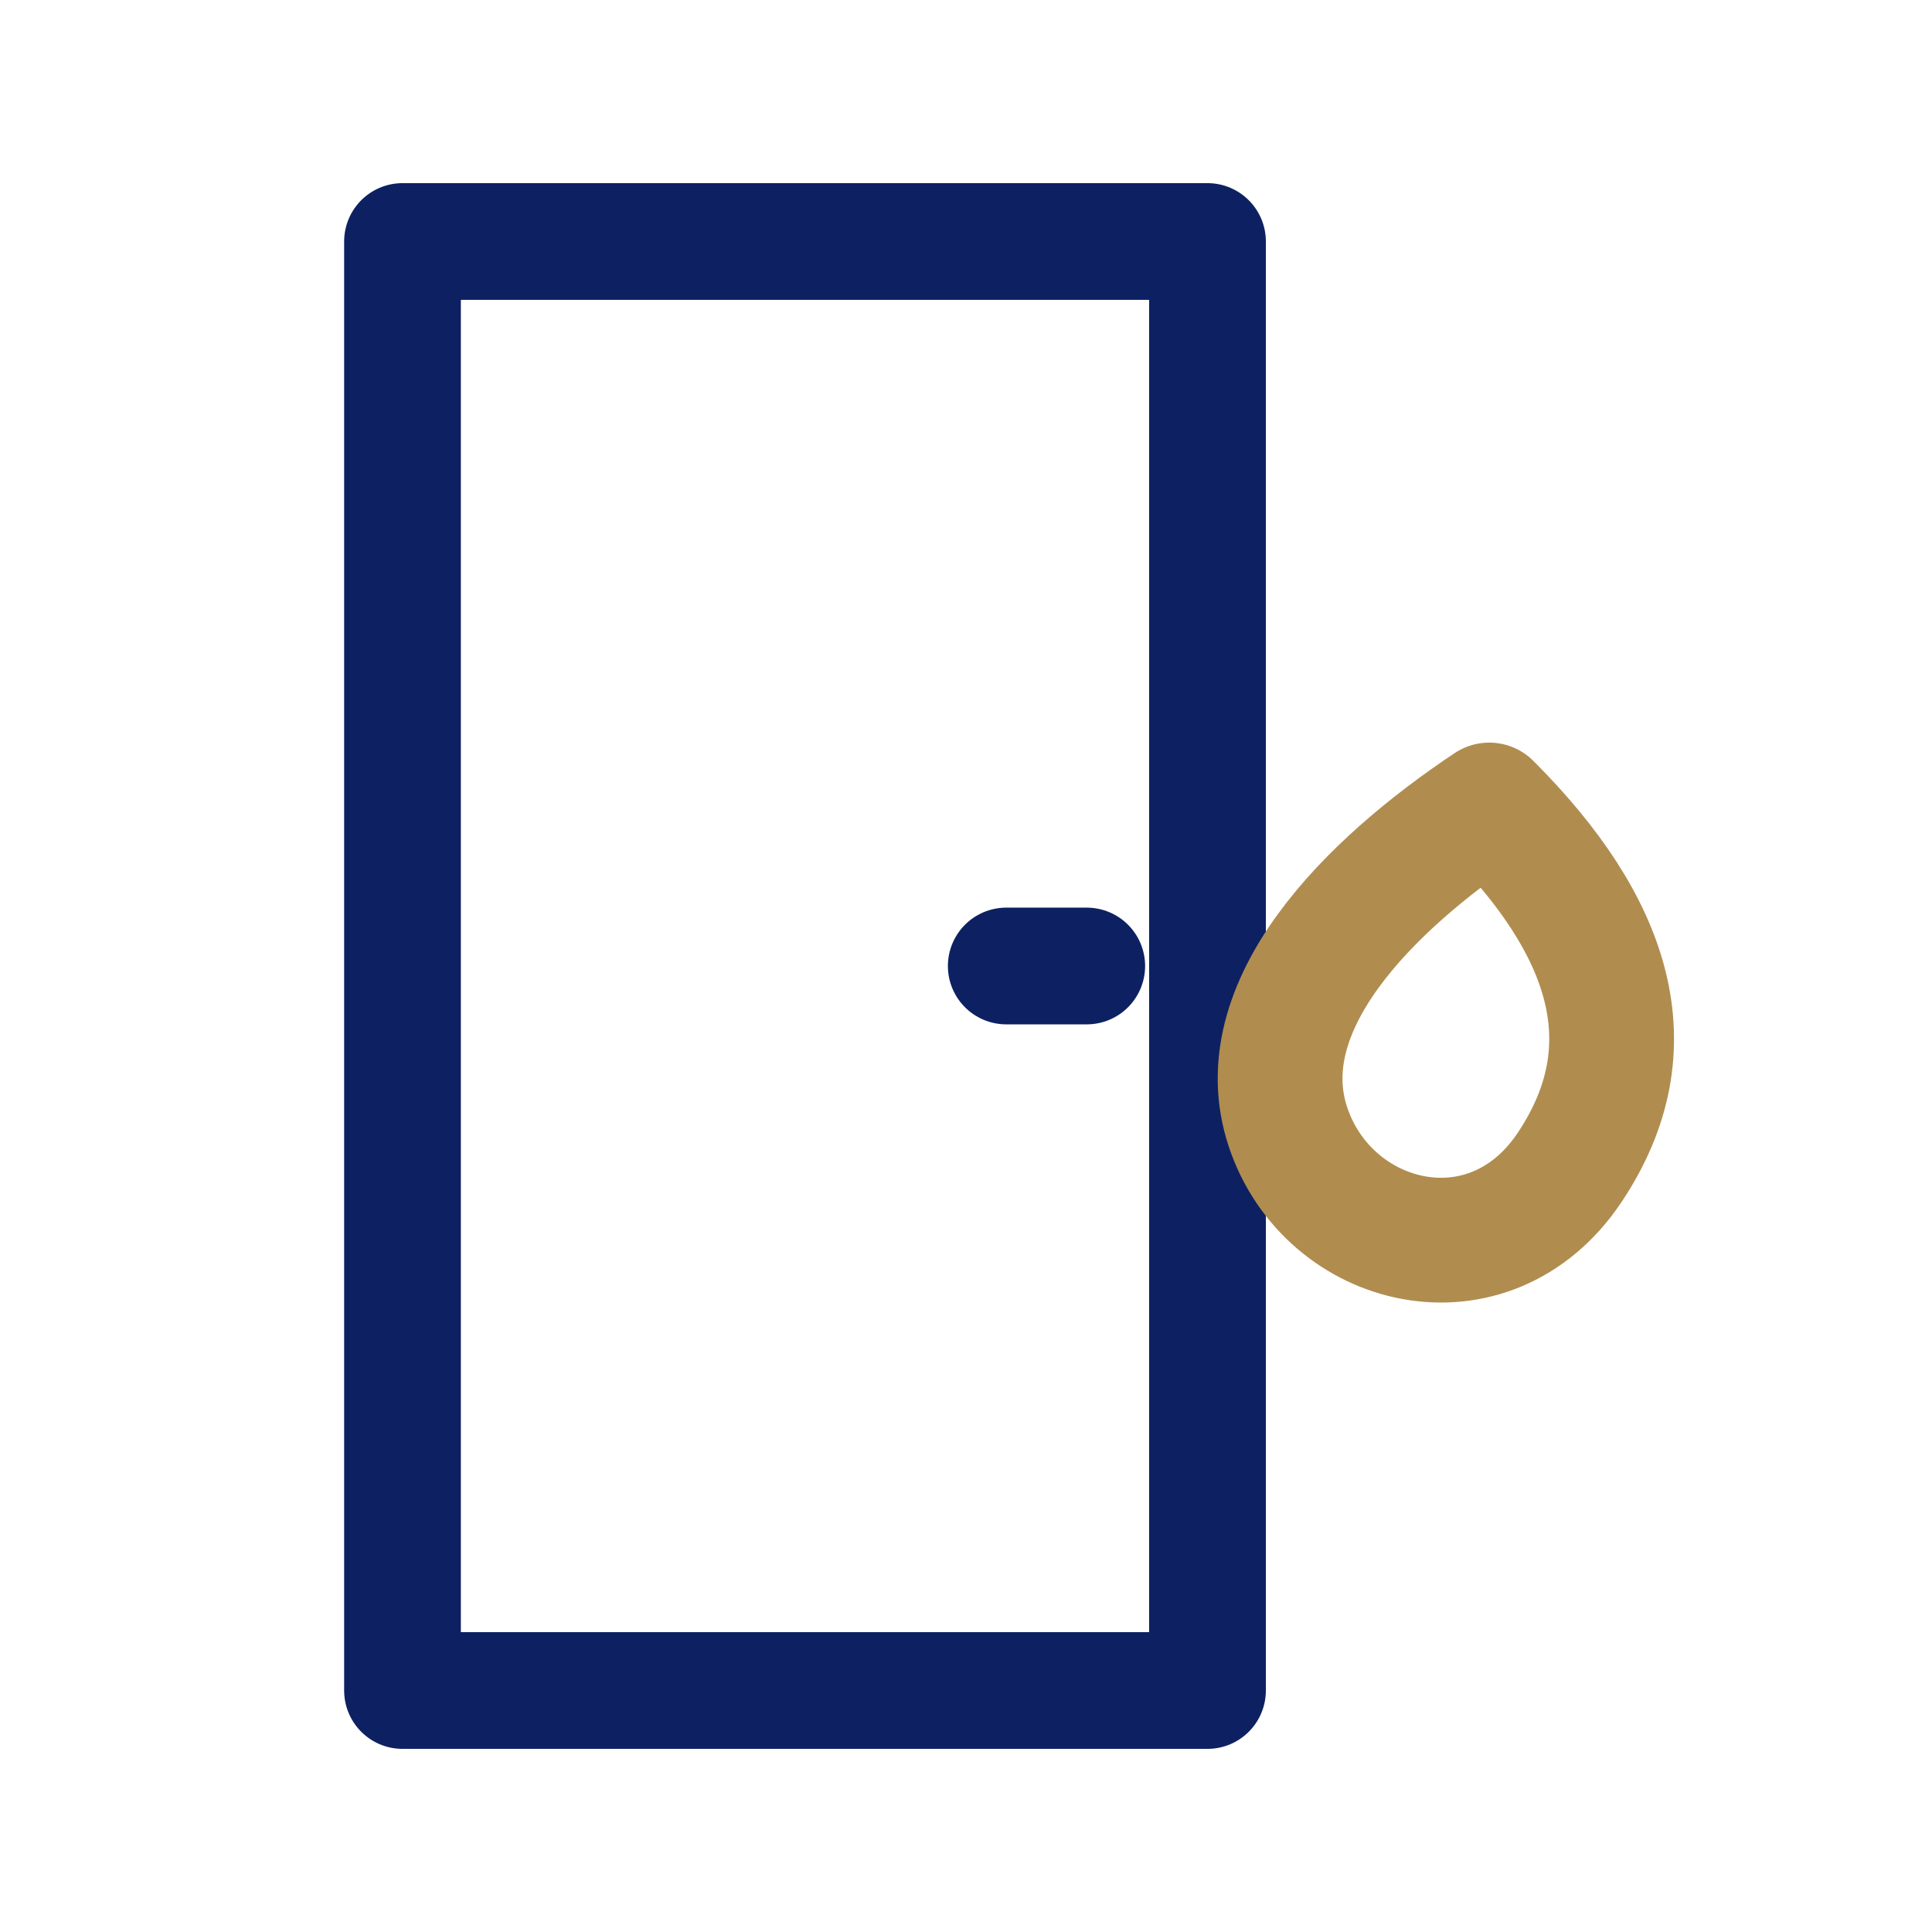
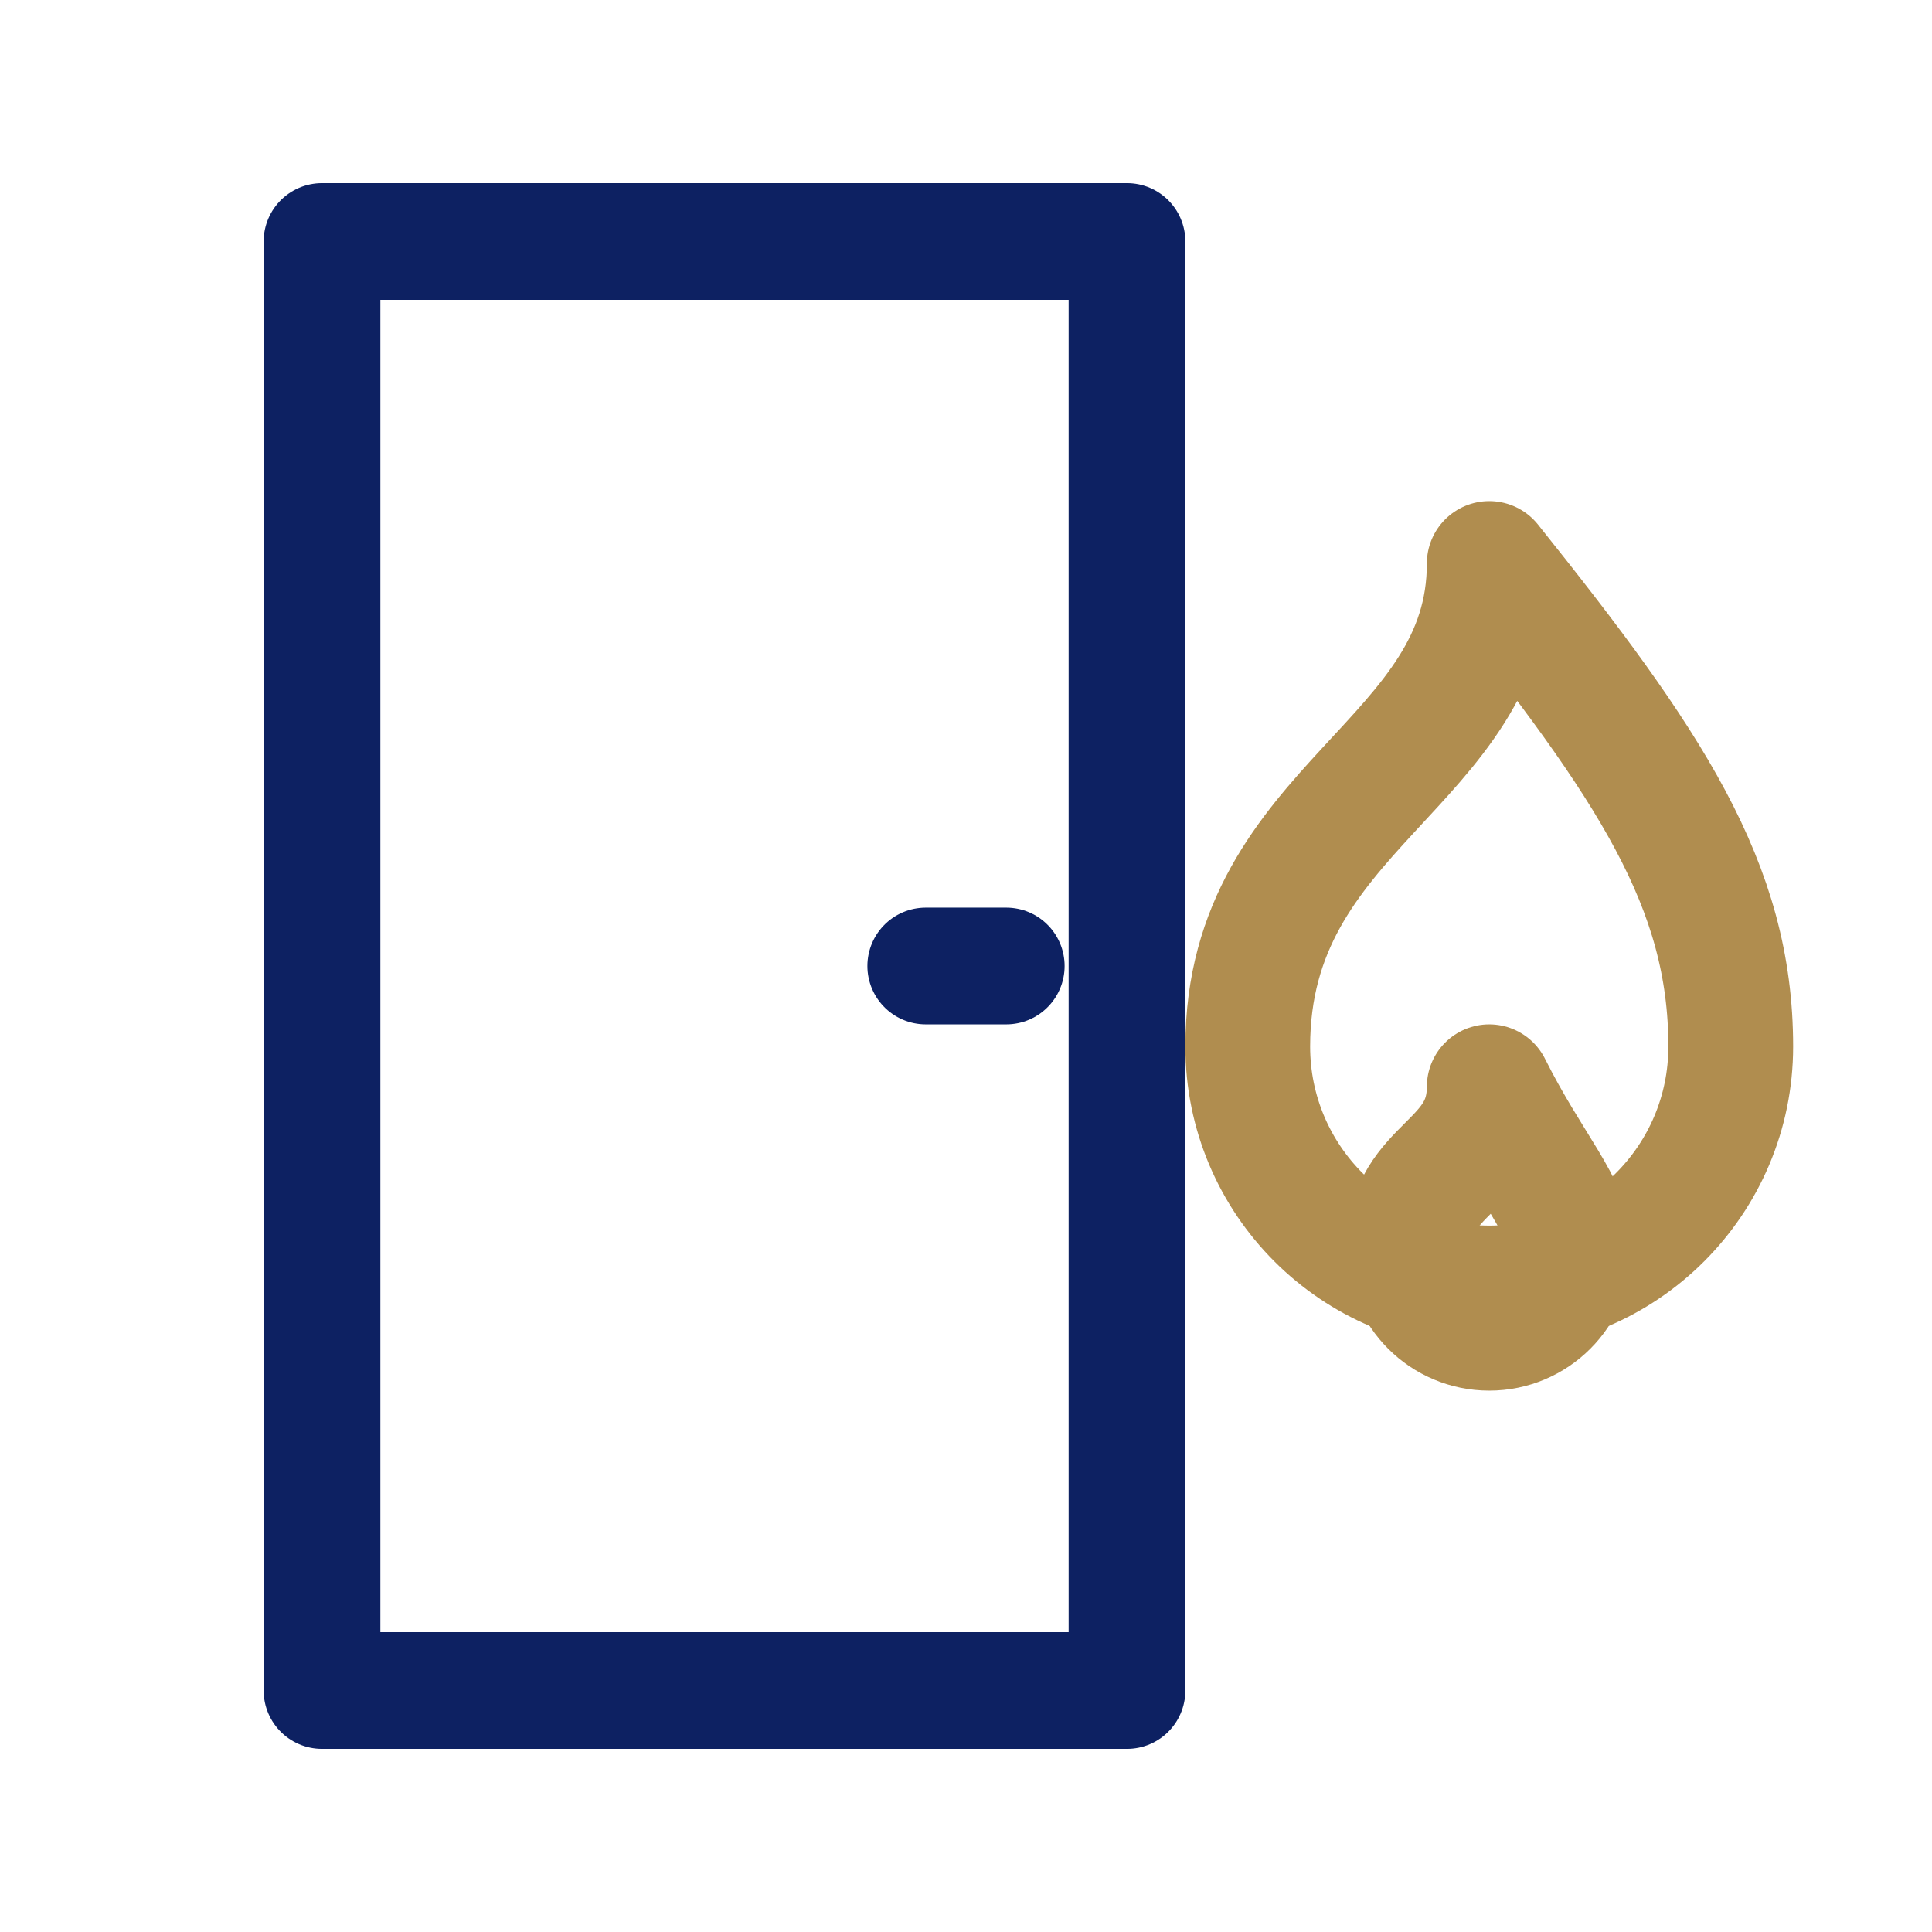
<svg xmlns="http://www.w3.org/2000/svg" viewBox="0 0 48 48" fill="none" stroke-linecap="round" stroke-linejoin="round">
-   <path d="M10 6h20v36H10z" stroke="#0D2162" stroke-width="2.9" />
-   <path d="M25 24h2" stroke="#0D2162" stroke-width="2.9" />
-   <path d="M37 20c3 3 4 6 2 9s-6 2-7-1 2-6 5-8z" stroke="#B08D4F" stroke-width="3.1" />
+   <path d="M8 6h20v36H8z" stroke="#0D2162" stroke-width="2.9" />
+   <path d="M23 24h2" stroke="#0D2162" stroke-width="2.9" />
+   <path d="M37 14c0 5-6 6-6 12a6 6 0 0 0 12 0c0-4-2-7-6-12z" stroke="#B08D4F" stroke-width="3.1" />
+   <path d="M37 27c0 2-2 2-2 4a2 2 0 0 0 4 0c0-1-1-2-2-4" stroke="#B08D4F" stroke-width="3.1" />
</svg>
